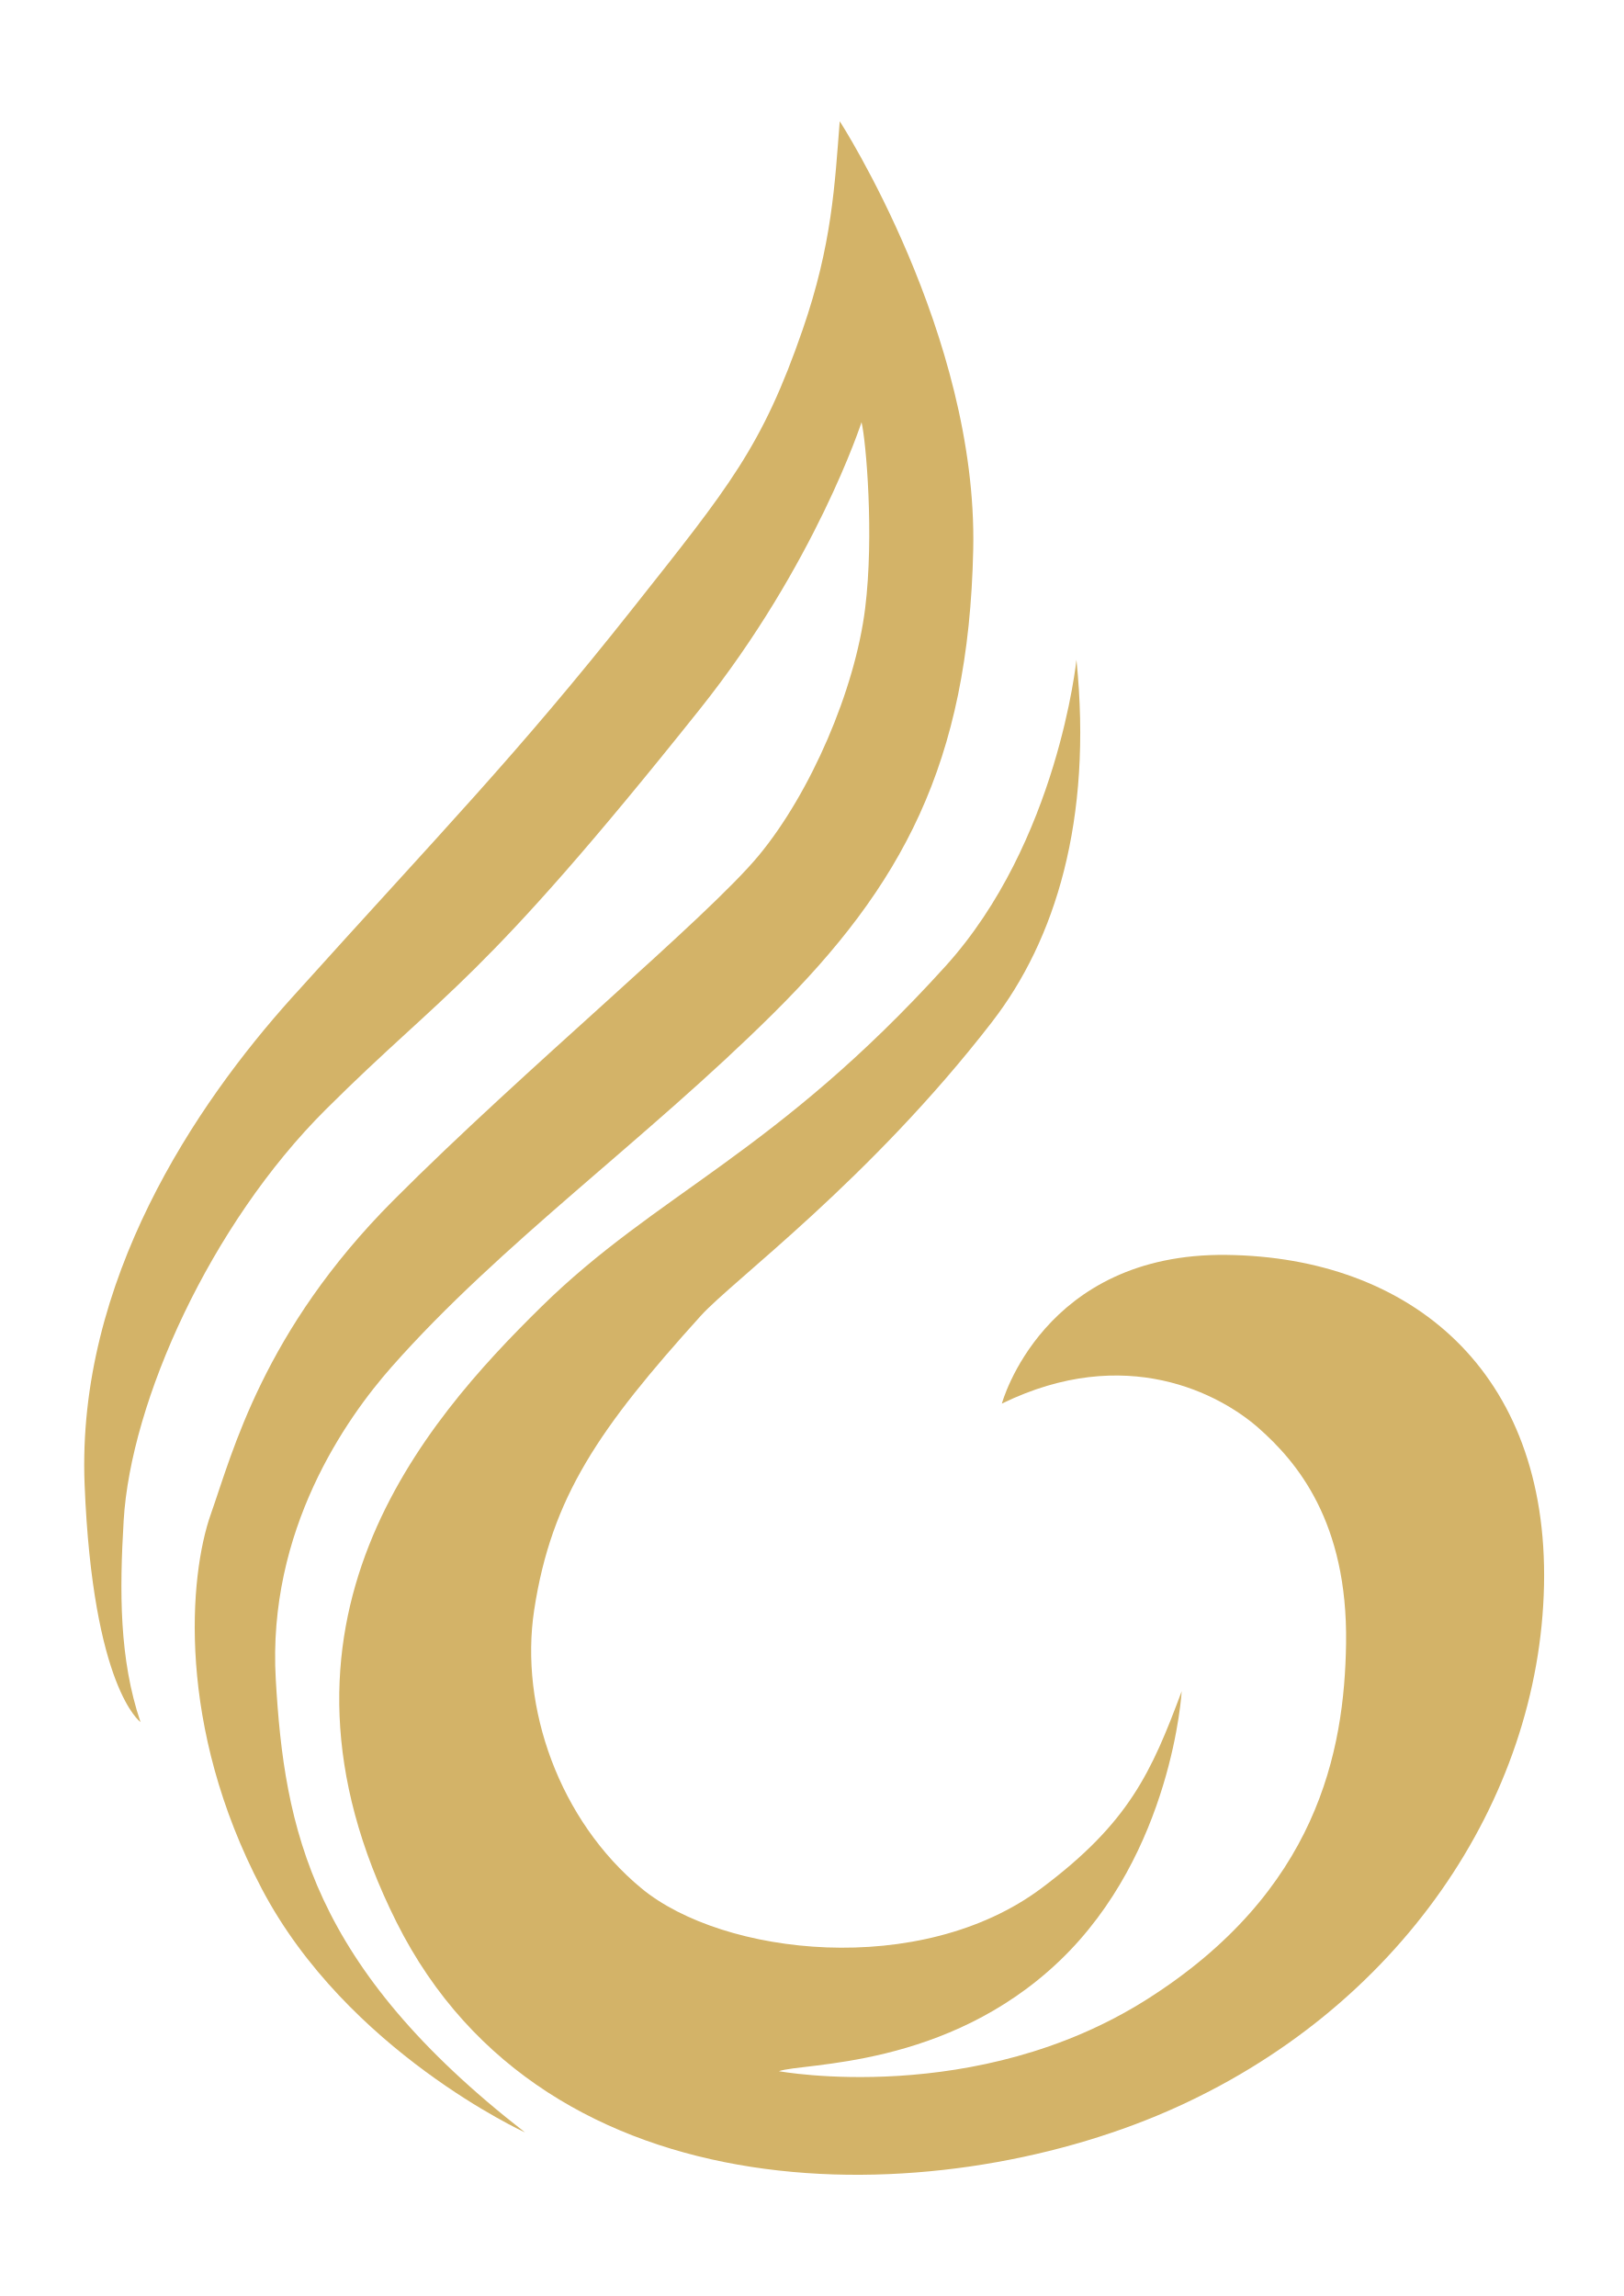
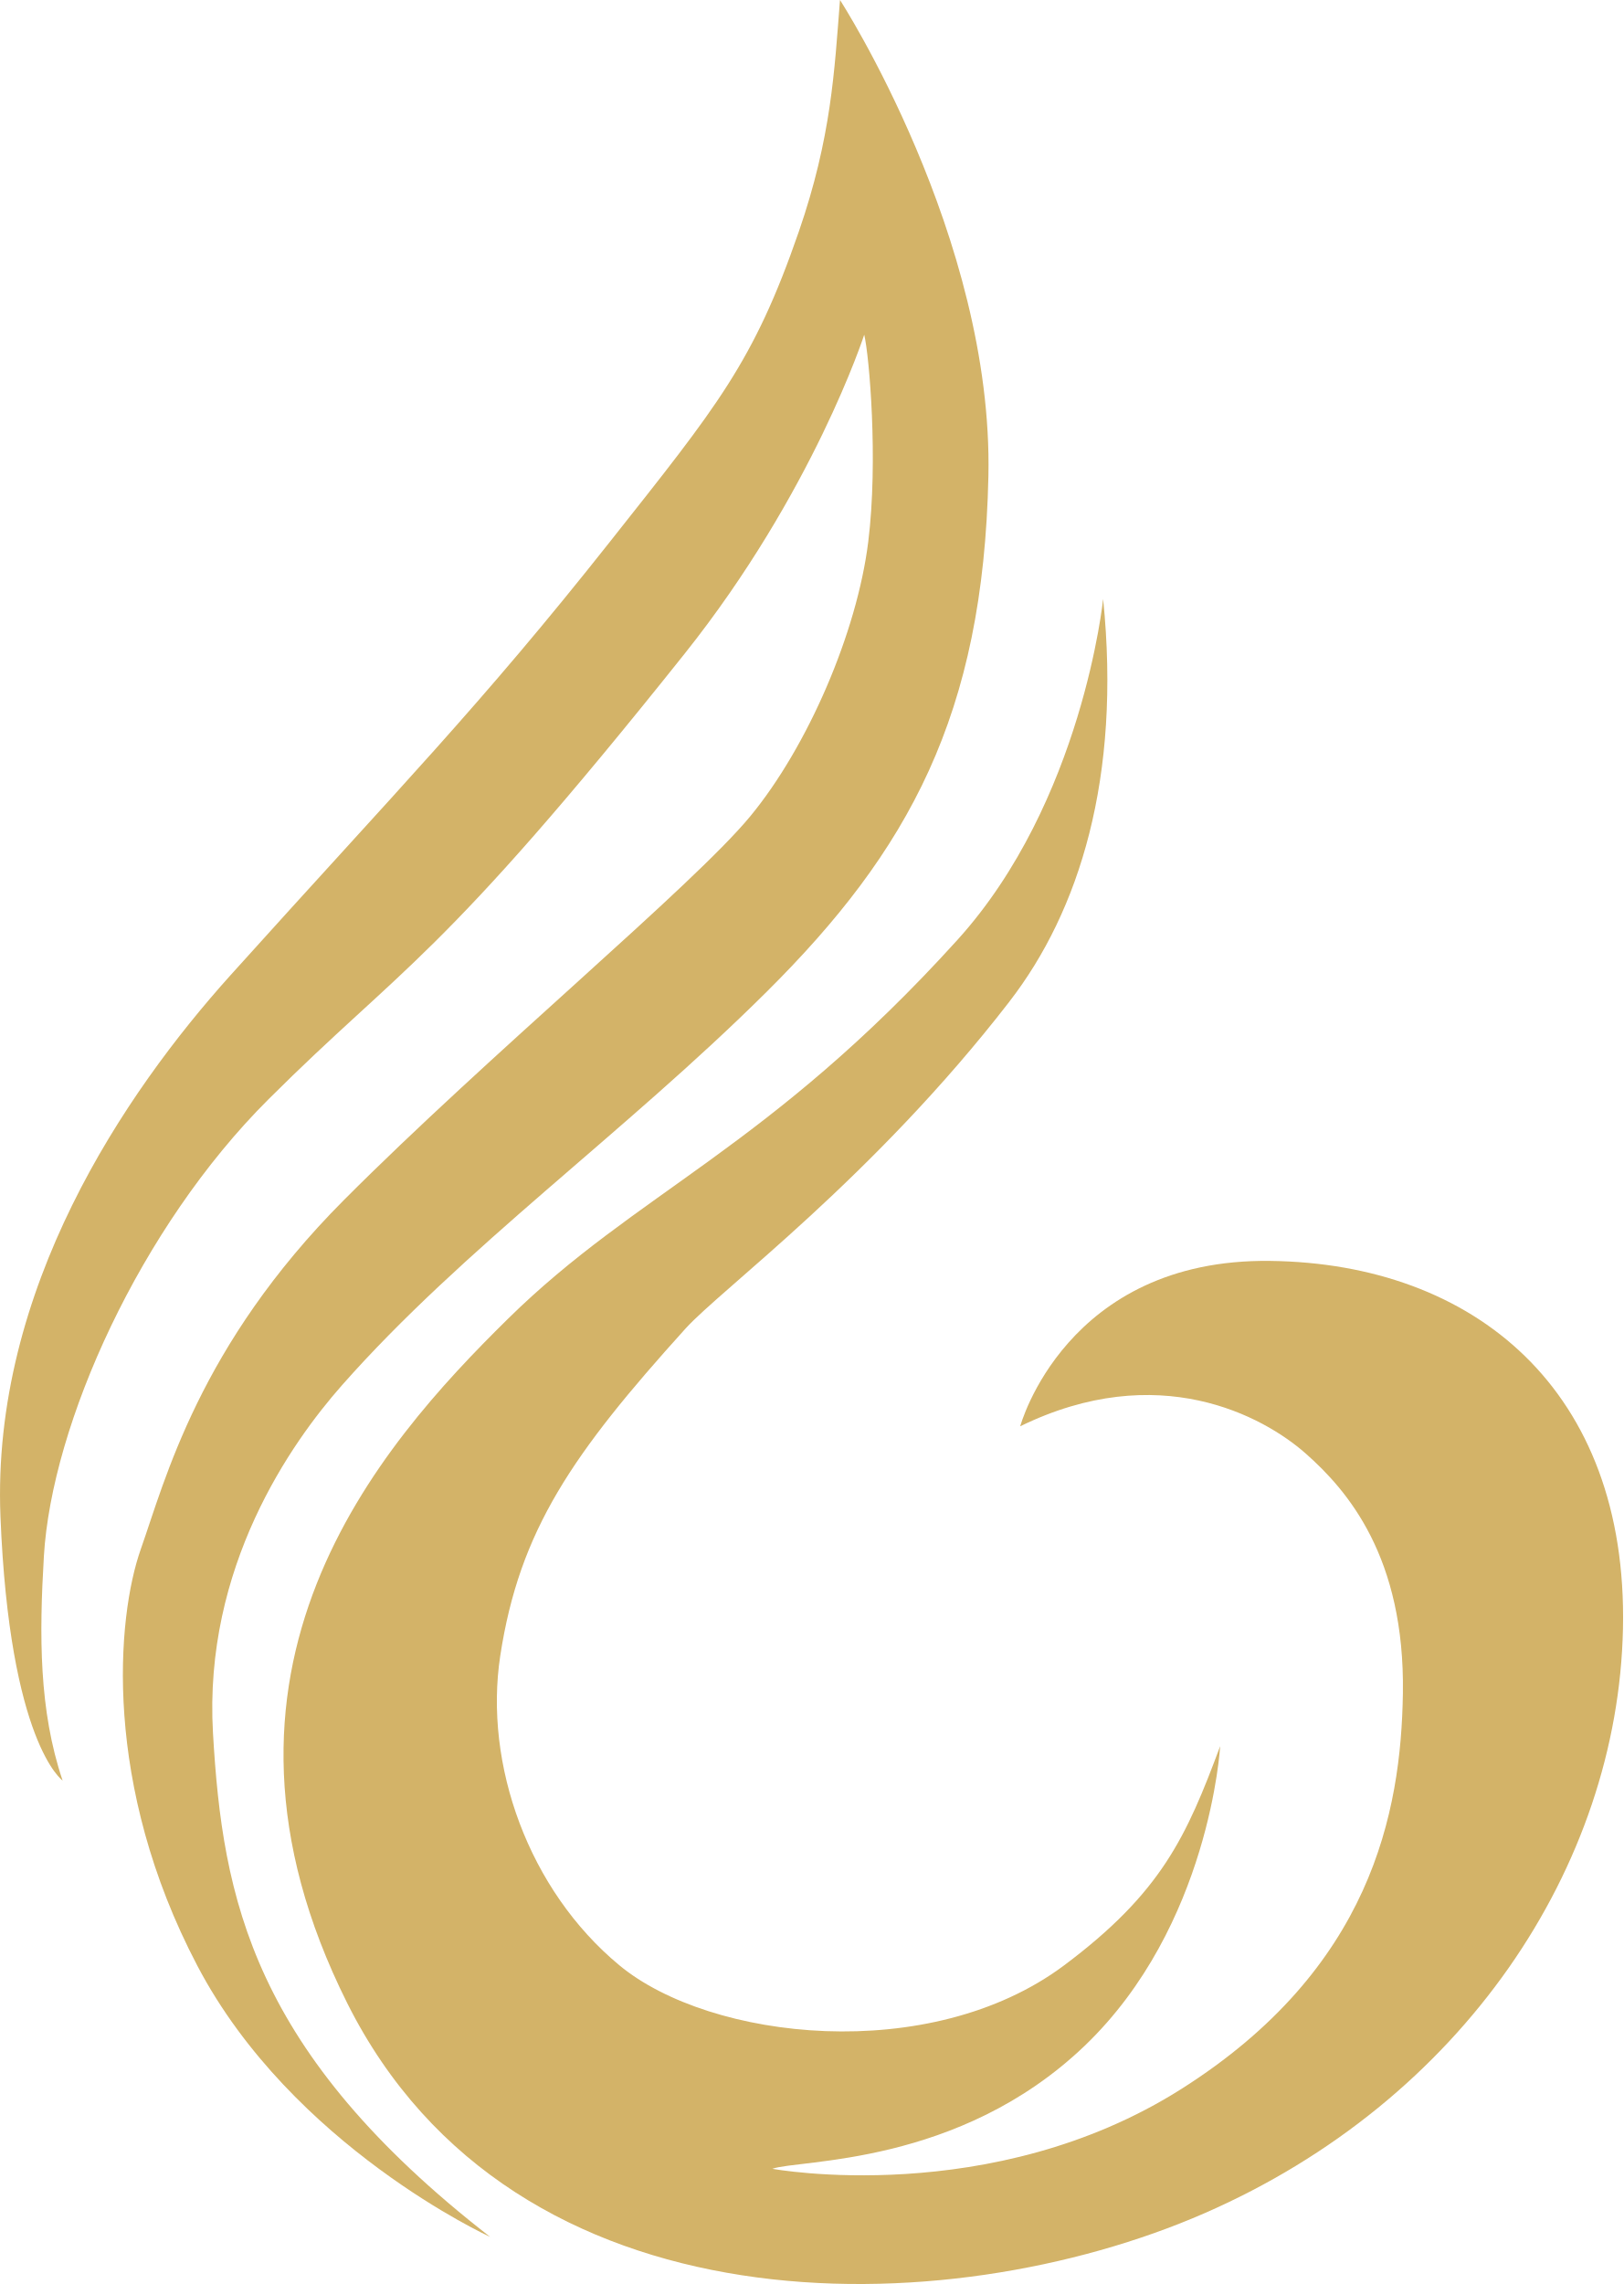
- <svg xmlns="http://www.w3.org/2000/svg" id="Layer_1" data-name="Layer 1" viewBox="0 0 595.28 841.89">
+ <svg xmlns="http://www.w3.org/2000/svg" id="Layer_2" data-name="Layer 2" viewBox="0 0 535.22 752.98" width="535.22" height="752.98">
  <defs>
    <style>
      .cls-1 {
        fill: #d3b368;
-         stroke-width: 0px;
      }
    </style>
  </defs>
-   <path class="cls-1" d="m51.5,631.43s-17.48-12.32-20.48-87.06c-3-74.75,40.84-139.5,75.91-178.46,55.6-61.76,82.08-88.5,125.19-143,35.29-44.61,47.25-58.94,62.16-102.08,10.75-31.1,11.75-53.07,13.58-76.38,0,0,50.61,78.24,48.94,156.98s-26.3,123.52-73.25,170.13c-46.94,46.61-100.05,84.4-140,129.68-16.59,18.81-45.61,59.76-42.45,114.53,3.16,54.77,12.98,105.21,91.39,166.14,0,0-65.26-29.8-96.55-89.4-31.3-59.6-26.64-114.7-18.64-137.34s19.14-67.09,66.92-115.03c47.78-47.94,115.03-103.55,134.01-126.52s35.24-60.65,38.95-90.56c3.33-26.8.33-61.43-1.33-68.25,0,0-16.83,51.99-59.26,105.21-81.24,101.88-92.56,102.38-137.17,146.83-42.38,42.22-71.5,107.11-74.08,150.66-1.54,25.99-1.66,50.77,6.16,73.91Z" />
-   <path class="cls-1" d="m363.8,374.57c22.98-29.73,36.83-73.72,30.84-132.65,0,0-6.76,66.83-48.07,112.43-62.43,68.92-105.63,82.99-148.24,124.94-42.62,41.95-107.87,115.86-52.94,225.57,54.94,109.7,197.6,106.38,282.67,69.25,85.07-37.12,136.34-114.2,138-192.77s-48.94-120.36-116.36-121.19c-67.42-.83-82.4,54.52-82.4,54.52,45.45-22.22,80.07-3.41,94.06,8.91,13.98,12.32,32.79,34.29,32.13,79.07-.59,39.51-10.49,90.89-73.08,130.51-62.59,39.62-134.84,26.3-134.84,26.3,8.66-3.16,61.43-.83,102.88-40.45,41.45-39.62,44.78-98.88,44.78-98.88-11.11,29.82-19.38,48.28-51.44,72.25-44.2,33.04-116.7,24.8-146.66,0-29.96-24.8-44.75-66.25-39.29-102.05,6.33-41.45,23.84-66.65,61.09-107.87,11.74-12.98,61.93-49.71,106.87-107.87Z" />
+   <g id="Layer_1-2" data-name="Layer 1">
+     <g id="Logo_Icon_Color">
+       <path class="cls-1" d="M20.62,586.98S3.14,574.66.15,499.91c-3-74.75,40.84-139.5,75.91-178.46,55.6-61.76,82.08-88.5,125.19-143,35.29-44.61,47.25-58.94,62.16-102.08,10.75-31.1,11.75-53.07,13.58-76.38,0,0,50.61,78.24,48.94,156.98-1.66,78.74-26.3,123.52-73.25,170.13-46.94,46.61-100.05,84.4-140,129.68-16.59,18.81-45.61,59.76-42.45,114.53,3.16,54.77,12.98,105.21,91.39,166.14,0,0-65.26-29.8-96.55-89.4-31.3-59.6-26.64-114.7-18.64-137.34s19.14-67.09,66.92-115.03c47.78-47.94,115.03-103.55,134.01-126.52s35.24-60.65,38.95-90.56c3.33-26.8.33-61.43-1.33-68.25,0,0-16.83,51.99-59.26,105.21-81.24,101.88-92.56,102.38-137.17,146.83-42.38,42.22-71.5,107.11-74.08,150.66-1.54,25.99-1.66,50.77,6.16,73.91Z" />
+       <path class="cls-1" d="M332.92,330.11c22.98-29.73,36.83-73.72,30.84-132.65,0,0-6.76,66.83-48.07,112.43-62.43,68.92-105.63,82.99-148.24,124.94-42.62,41.95-107.87,115.86-52.94,225.57,54.94,109.7,197.6,106.38,282.67,69.25,85.07-37.12,136.34-114.2,138-192.77s-48.94-120.36-116.36-121.19c-67.42-.83-82.4,54.52-82.4,54.52,45.45-22.22,80.07-3.41,94.06,8.91,13.98,12.32,32.79,34.29,32.13,79.07-.59,39.51-10.49,90.89-73.08,130.51-62.59,39.62-134.84,26.3-134.84,26.3,8.66-3.16,61.43-.83,102.88-40.45,41.45-39.62,44.78-98.88,44.78-98.88-11.11,29.82-19.38,48.28-51.44,72.25-44.2,33.04-116.7,24.8-146.66,0-29.96-24.8-44.75-66.25-39.29-102.05,6.33-41.45,23.84-66.65,61.09-107.87,11.74-12.98,61.93-49.71,106.87-107.87Z" />
+     </g>
+   </g>
</svg>
